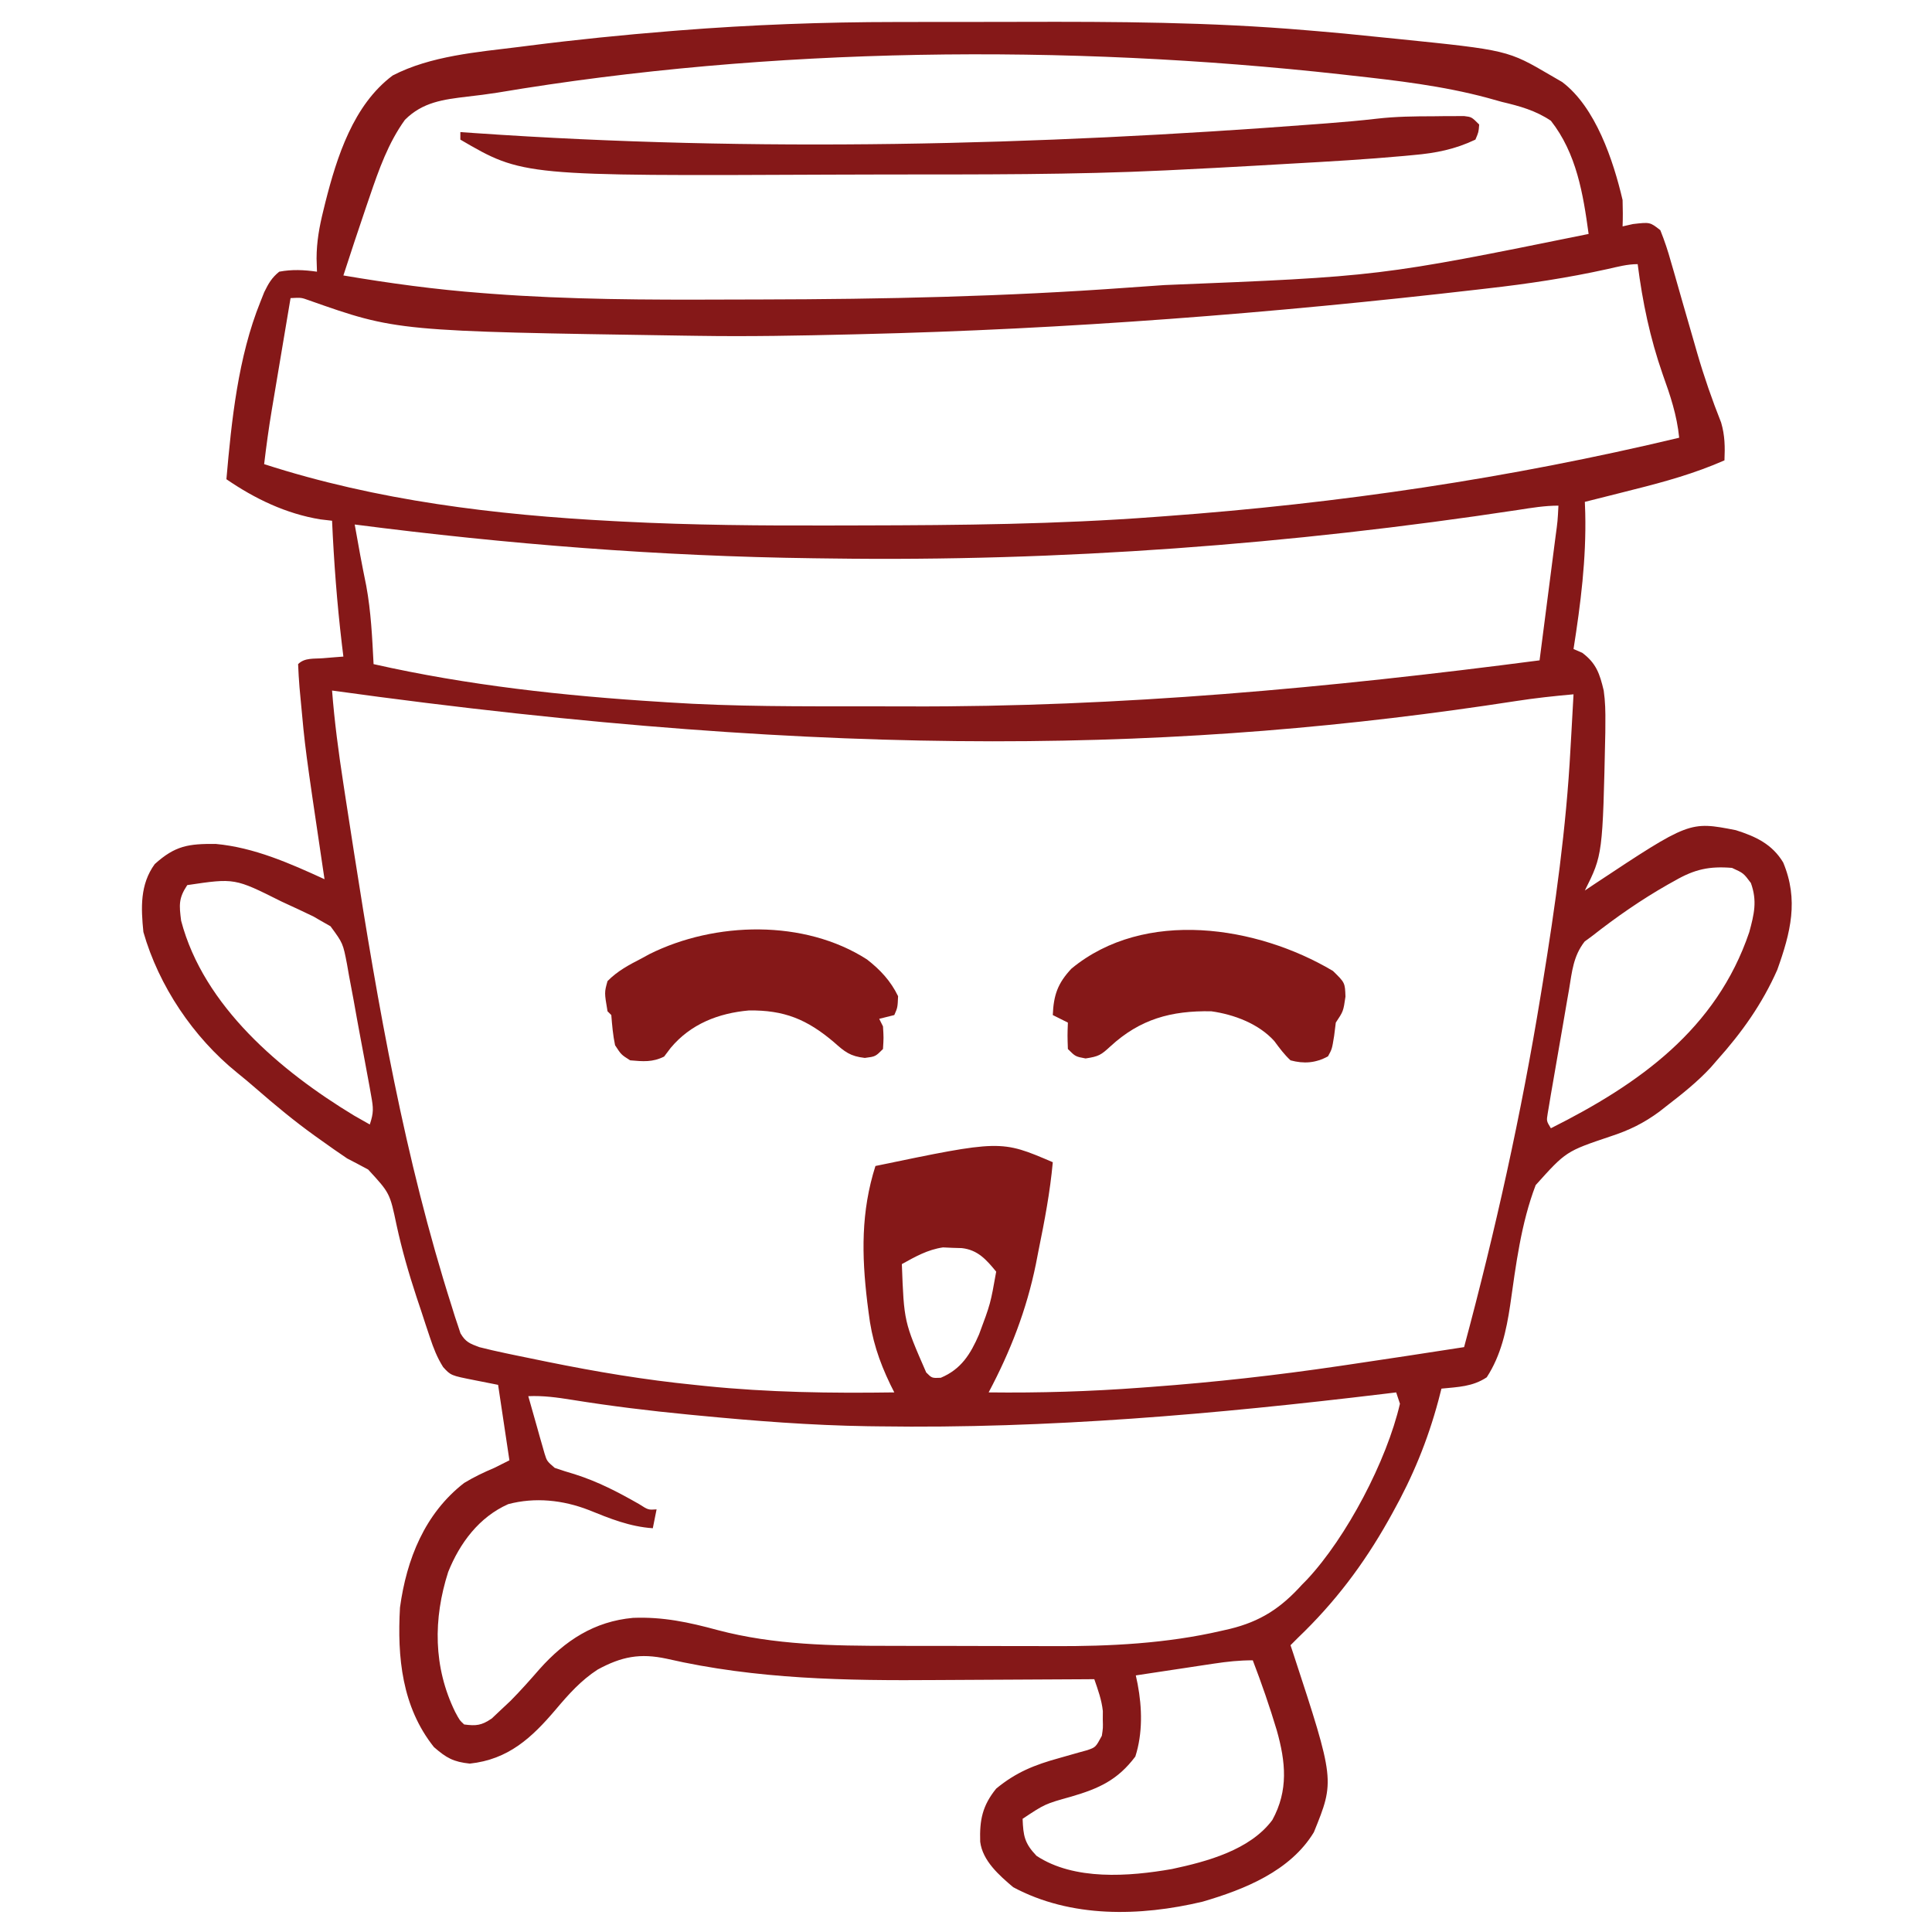
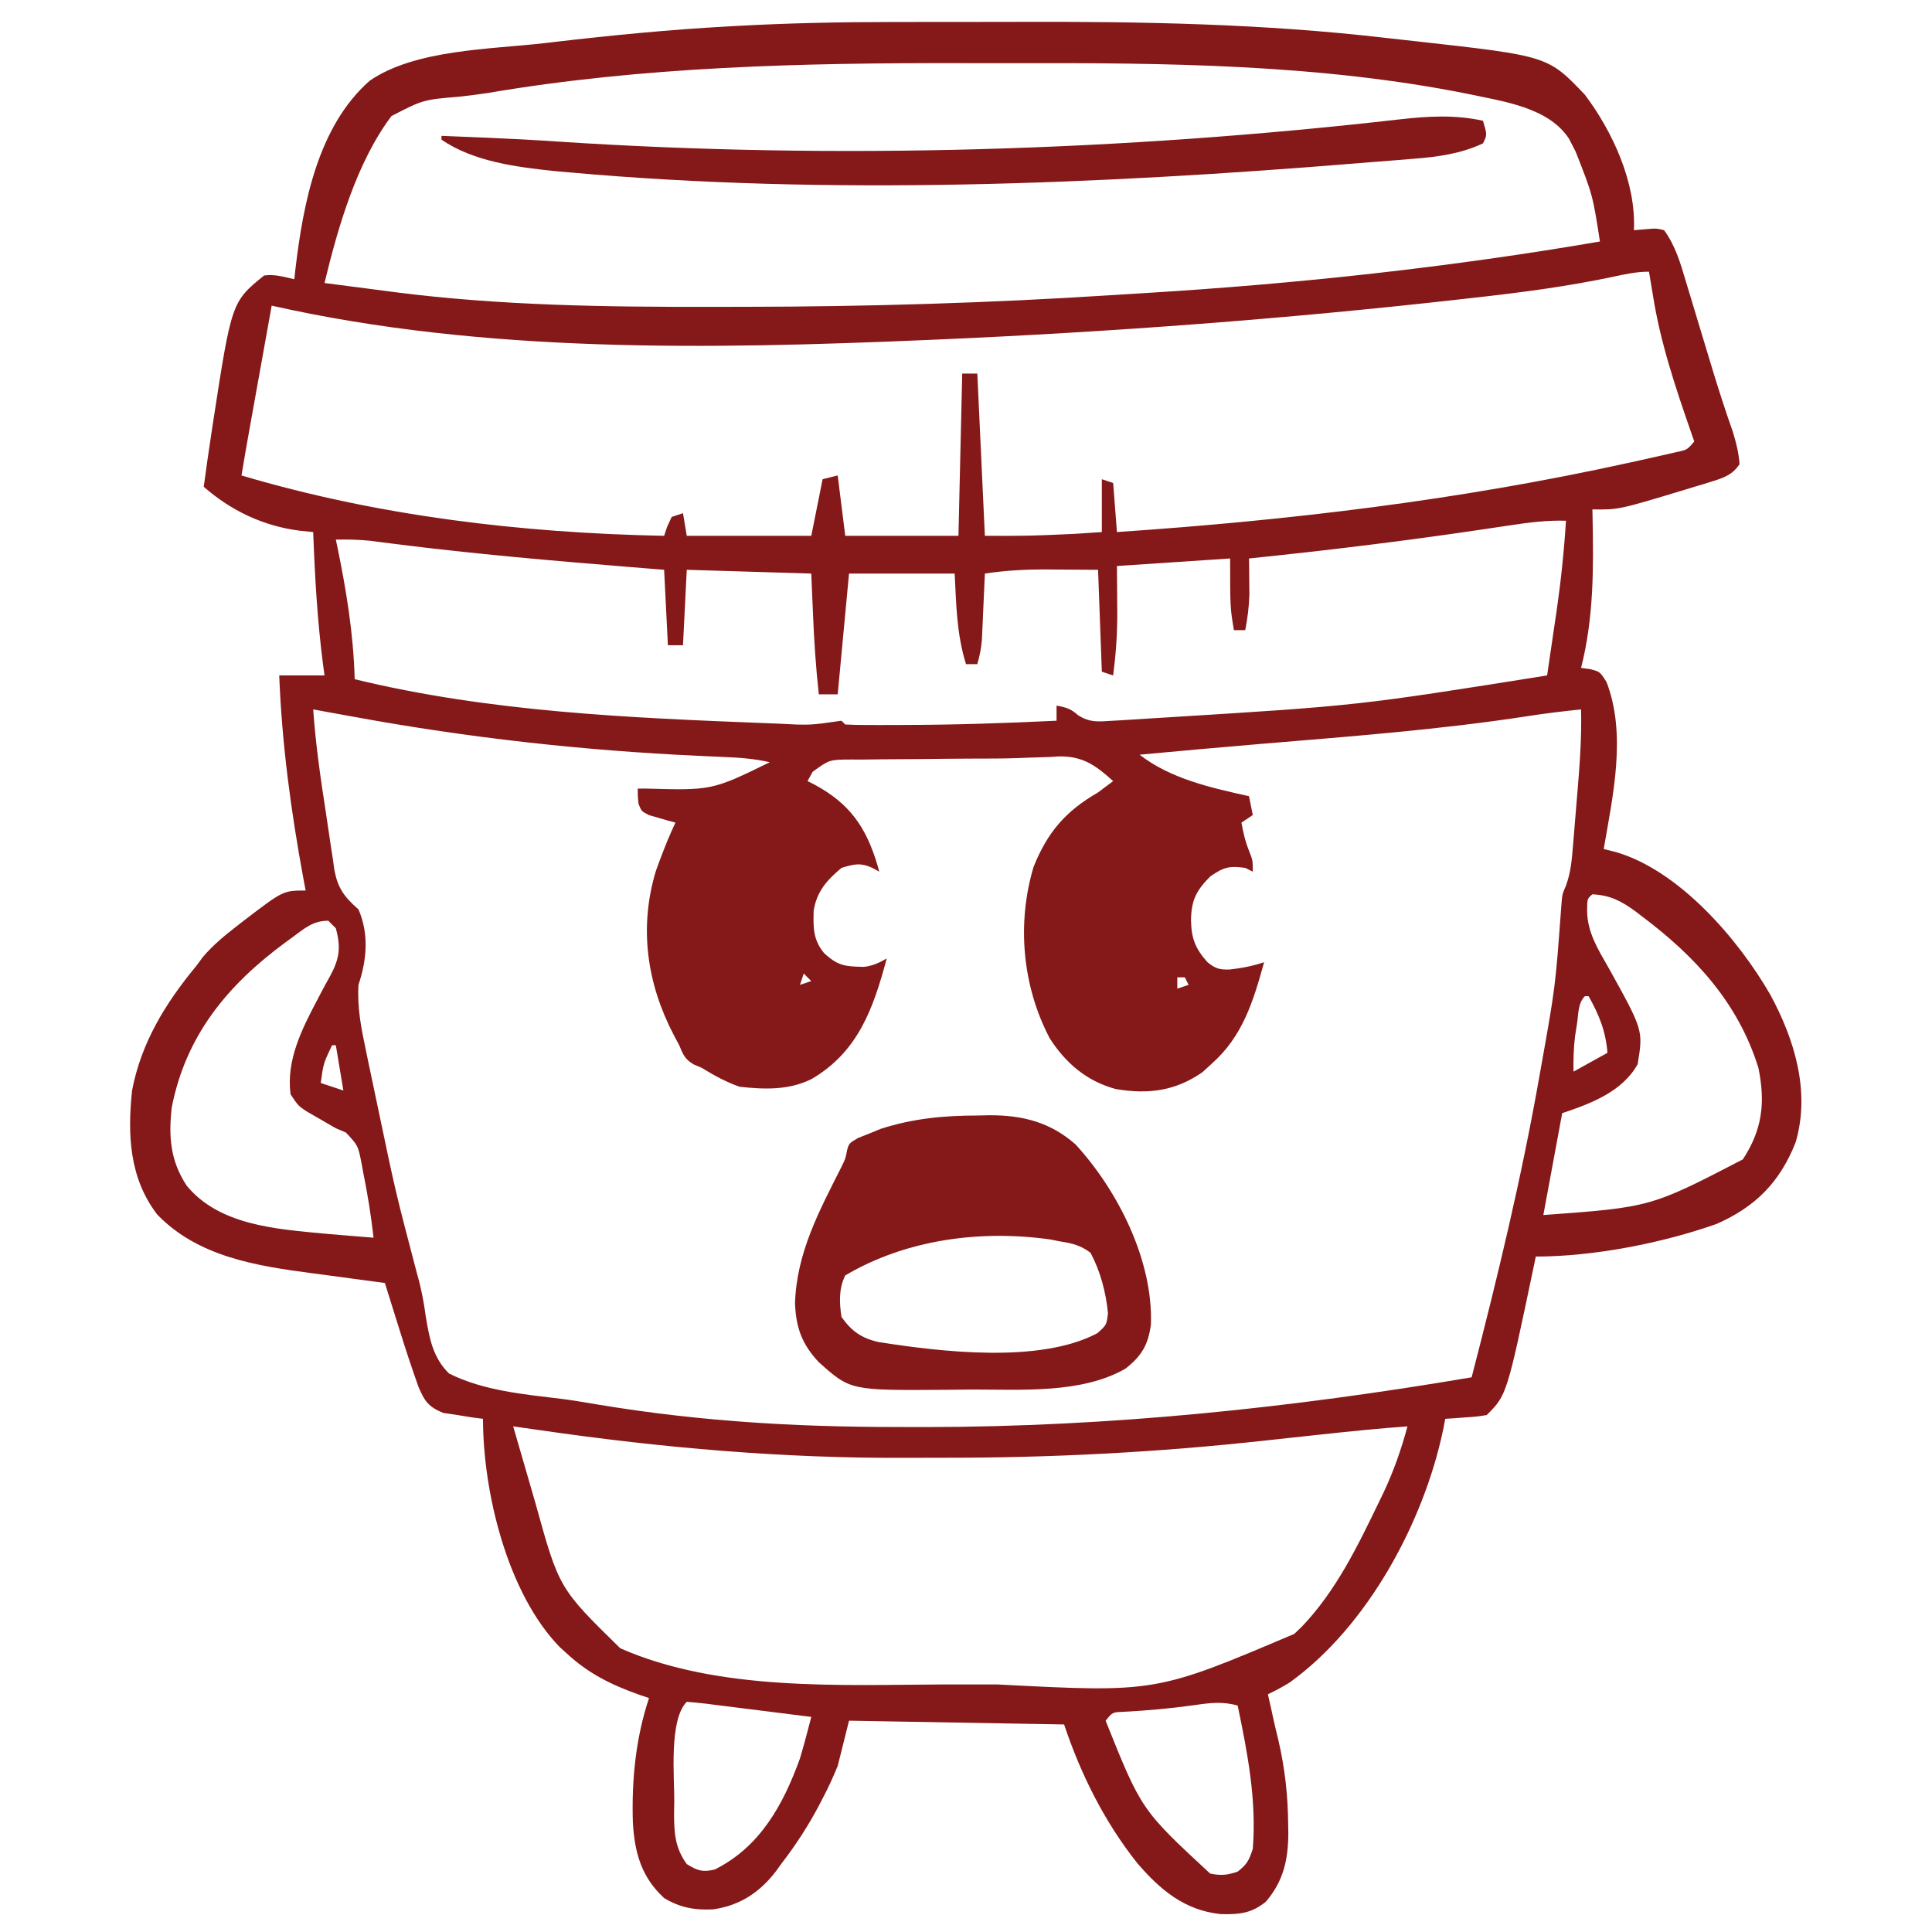
<svg xmlns="http://www.w3.org/2000/svg" version="1.1" width="512" height="512">
-   <path d="M0 0 C2.114 -0.003 4.229 -0.007 6.343 -0.01 C10.75 -0.016 15.157 -0.018 19.564 -0.017 C24.01 -0.017 28.457 -0.024 32.903 -0.038 C58.186 -0.114 83.311 0.015 108.516 2.168 C109.978 2.289 109.978 2.289 111.469 2.412 C116.378 2.822 121.278 3.283 126.176 3.808 C128.446 4.049 130.717 4.271 132.988 4.492 C162.062 7.463 162.062 7.463 173.516 14.168 C174.499 14.739 175.483 15.31 176.496 15.898 C185.356 22.557 190.057 36.659 192.516 47.168 C192.59 49.5 192.611 51.837 192.516 54.168 C193.423 53.962 194.331 53.755 195.266 53.543 C199.785 53.022 199.785 53.022 202.516 55.168 C203.658 58.014 204.545 60.68 205.355 63.621 C205.729 64.899 205.729 64.899 206.11 66.202 C206.906 68.937 207.68 71.677 208.453 74.418 C209.477 77.988 210.509 81.554 211.543 85.121 C211.916 86.423 211.916 86.423 212.297 87.75 C214.114 94.016 216.226 100.085 218.635 106.151 C219.643 109.605 219.668 112.589 219.516 116.168 C211.671 119.616 203.693 121.847 195.391 123.918 C193.527 124.392 193.527 124.392 191.625 124.875 C188.59 125.645 185.554 126.41 182.516 127.168 C182.55 128.14 182.585 129.112 182.621 130.113 C182.91 142.341 181.414 154.104 179.516 166.168 C180.279 166.498 181.042 166.828 181.828 167.168 C185.543 169.933 186.464 172.743 187.516 177.168 C187.931 180.039 187.99 182.832 187.953 185.73 C187.949 186.555 187.945 187.38 187.941 188.23 C187.243 220.713 187.243 220.713 182.516 230.168 C183.788 229.315 183.788 229.315 185.086 228.445 C210.247 211.779 210.247 211.779 222.516 214.168 C227.795 215.838 232.156 217.871 235.078 222.73 C239.232 232.663 237.058 241.265 233.516 251.168 C229.5 260.25 224.122 267.798 217.516 275.168 C216.723 276.084 216.723 276.084 215.914 277.02 C212.364 280.861 208.278 284.108 204.141 287.293 C203.522 287.779 202.902 288.265 202.265 288.765 C198.102 291.834 194.222 293.722 189.297 295.324 C177.53 299.288 177.53 299.288 169.486 308.233 C165.604 318.393 164.253 329.351 162.727 340.06 C161.718 346.794 160.293 353.373 156.516 359.168 C152.775 361.665 148.897 361.73 144.516 362.168 C144.248 363.21 143.979 364.251 143.703 365.324 C140.831 376.011 136.904 385.514 131.516 395.168 C131.149 395.826 130.782 396.484 130.404 397.162 C123.812 408.844 116.232 418.862 106.516 428.168 C105.856 428.828 105.196 429.488 104.516 430.168 C104.758 430.897 105 431.626 105.25 432.377 C116.275 466.027 116.275 466.027 110.703 479.73 C104.463 490.038 92.259 494.909 81.195 498.137 C64.604 502.075 46.307 502.485 31.016 494.293 C27.313 491.146 22.905 487.302 22.277 482.25 C22.089 476.479 22.86 472.687 26.516 468.168 C31.822 463.79 36.745 461.855 43.328 460.043 C45.025 459.571 46.719 459.09 48.41 458.598 C49.151 458.394 49.892 458.19 50.656 457.98 C52.879 457.209 52.879 457.209 54.516 454.168 C54.832 452.088 54.832 452.088 54.766 449.855 C54.771 449.117 54.776 448.378 54.781 447.617 C54.456 444.618 53.498 442.012 52.516 439.168 C51.174 439.178 51.174 439.178 49.805 439.188 C41.249 439.249 32.692 439.294 24.135 439.323 C19.739 439.339 15.344 439.36 10.948 439.394 C-13.33 439.58 -36.994 439.216 -60.789 433.75 C-67.837 432.228 -72.752 433.165 -79.102 436.621 C-83.533 439.498 -86.8 443.174 -90.188 447.184 C-96.592 454.743 -102.793 460.451 -112.984 461.543 C-117.351 461.075 -119.172 460.049 -122.484 457.168 C-130.979 446.508 -132.231 433.348 -131.484 420.168 C-129.739 407.374 -124.906 395.247 -114.484 387.168 C-111.895 385.596 -109.268 384.349 -106.484 383.168 C-105.164 382.508 -103.844 381.848 -102.484 381.168 C-103.474 374.568 -104.464 367.968 -105.484 361.168 C-107.567 360.755 -109.651 360.343 -111.797 359.918 C-118.009 358.688 -118.009 358.688 -120.05 356.454 C-121.67 353.873 -122.607 351.431 -123.57 348.539 C-123.941 347.43 -124.311 346.321 -124.693 345.179 C-125.078 344 -125.463 342.82 -125.859 341.605 C-126.263 340.399 -126.666 339.193 -127.082 337.95 C-129.166 331.621 -130.978 325.346 -132.389 318.836 C-134.173 310.34 -134.173 310.34 -139.922 304.105 C-141.766 303.107 -143.621 302.129 -145.484 301.168 C-147.786 299.614 -150.048 298.044 -152.297 296.418 C-152.887 295.998 -153.478 295.578 -154.086 295.145 C-159.493 291.261 -164.574 287.044 -169.594 282.676 C-171.267 281.224 -172.956 279.791 -174.688 278.41 C-186.266 269.044 -195.396 255.458 -199.484 241.168 C-200.128 234.744 -200.407 228.579 -196.484 223.168 C-191.042 218.256 -187.546 217.768 -180.336 217.816 C-170.168 218.745 -160.678 222.95 -151.484 227.168 C-151.696 225.75 -151.696 225.75 -151.912 224.304 C-156.623 192.603 -156.623 192.603 -157.859 179.043 C-157.986 177.687 -157.986 177.687 -158.115 176.304 C-158.286 174.262 -158.393 172.215 -158.484 170.168 C-156.745 168.428 -154.291 168.796 -151.922 168.605 C-150.91 168.522 -149.898 168.438 -148.855 168.352 C-148.073 168.291 -147.291 168.23 -146.484 168.168 C-146.617 167.077 -146.75 165.987 -146.887 164.863 C-148.175 153.973 -148.992 143.122 -149.484 132.168 C-151.018 131.99 -151.018 131.99 -152.582 131.809 C-161.687 130.314 -169.926 126.355 -177.484 121.168 C-176.119 105.554 -174.393 88.795 -168.484 74.168 C-168.151 73.326 -167.817 72.484 -167.473 71.617 C-166.33 69.295 -165.498 67.797 -163.484 66.168 C-160.052 65.519 -156.931 65.686 -153.484 66.168 C-153.537 64.441 -153.537 64.441 -153.59 62.68 C-153.585 58.26 -152.857 54.258 -151.797 49.98 C-151.617 49.244 -151.437 48.508 -151.251 47.75 C-148.202 35.727 -143.837 21.959 -133.425 14.174 C-123.363 8.958 -111.015 7.98 -99.922 6.605 C-99.11 6.502 -98.298 6.398 -97.462 6.291 C-84.954 4.693 -72.428 3.427 -59.859 2.418 C-58.759 2.329 -58.759 2.329 -57.637 2.239 C-38.426 0.722 -19.269 0.007 0 0 Z M-105.661 18.721 C-108.316 19.141 -110.965 19.474 -113.637 19.773 C-119.981 20.538 -125.446 21.201 -130.172 25.918 C-134.588 32.041 -137.069 39.082 -139.484 46.168 C-139.793 47.07 -140.102 47.971 -140.42 48.9 C-142.49 54.974 -144.504 61.065 -146.484 67.168 C-134.243 69.24 -122.072 70.9 -109.691 71.832 C-108.874 71.895 -108.056 71.958 -107.214 72.022 C-86.568 73.571 -65.927 73.639 -45.234 73.554 C-42.117 73.543 -39 73.536 -35.884 73.531 C-3.405 73.466 28.929 72.765 61.332 70.399 C64.579 70.163 67.827 69.938 71.076 69.714 C128.03 67.424 128.03 67.424 183.516 56.168 C182.062 45.51 180.314 34.844 173.516 26.168 C169.407 23.419 165.295 22.302 160.516 21.168 C158.628 20.642 158.628 20.642 156.703 20.105 C144.848 16.917 132.693 15.508 120.516 14.168 C119.68 14.073 118.845 13.978 117.985 13.879 C45.161 5.801 -33.34 6.548 -105.661 18.721 Z M188.542 65.466 C177.976 67.81 167.451 69.392 156.703 70.605 C155.828 70.707 154.952 70.808 154.05 70.913 C99.769 77.187 45.213 81.436 -9.422 82.73 C-10.289 82.751 -11.156 82.772 -12.049 82.794 C-25.53 83.114 -38.999 83.384 -52.484 83.168 C-54.374 83.141 -54.374 83.141 -56.303 83.114 C-132.356 81.953 -132.356 81.953 -155.707 73.719 C-157.652 73.02 -157.652 73.02 -160.484 73.168 C-161.323 78.148 -162.159 83.129 -162.993 88.109 C-163.277 89.801 -163.561 91.492 -163.845 93.184 C-164.257 95.626 -164.666 98.069 -165.074 100.512 C-165.2 101.258 -165.326 102.004 -165.456 102.773 C-166.254 107.56 -166.91 112.348 -167.484 117.168 C-137.575 126.847 -106.225 130.637 -74.934 132.262 C-74.128 132.304 -73.322 132.347 -72.492 132.39 C-53.941 133.348 -35.407 133.486 -16.836 133.426 C-14.18 133.418 -11.525 133.413 -8.869 133.409 C16.969 133.36 42.739 133.107 68.516 131.168 C69.415 131.102 70.315 131.037 71.241 130.969 C117.379 127.609 162.491 120.935 207.516 110.168 C206.917 104.185 205.168 98.995 203.141 93.355 C199.785 83.725 197.81 74.265 196.516 64.168 C193.765 64.168 191.215 64.87 188.542 65.466 Z M164.828 129.305 C104.508 138.456 43.542 143.033 -17.484 142.168 C-18.956 142.15 -20.428 142.132 -21.899 142.114 C-62.728 141.579 -102.995 138.391 -143.484 133.168 C-143.174 134.892 -142.862 136.616 -142.551 138.34 C-142.377 139.3 -142.204 140.26 -142.026 141.249 C-141.52 143.979 -140.977 146.698 -140.422 149.418 C-139.156 156.285 -138.842 163.204 -138.484 170.168 C-113.594 175.792 -87.935 178.595 -62.484 180.168 C-61.541 180.232 -61.541 180.232 -60.578 180.296 C-42.884 181.458 -25.159 181.355 -7.436 181.353 C-3.917 181.353 -0.398 181.36 3.12 181.374 C59.446 181.59 114.693 176.445 170.516 169.168 C171.229 163.651 171.941 158.133 172.652 152.615 C172.894 150.737 173.136 148.859 173.379 146.981 C173.728 144.286 174.075 141.59 174.422 138.895 C174.531 138.052 174.641 137.209 174.753 136.341 C175.309 132.268 175.309 132.268 175.516 128.168 C171.881 128.168 168.408 128.747 164.828 129.305 Z M-149.484 177.168 C-148.848 185.394 -147.772 193.508 -146.516 201.66 C-146.32 202.944 -146.124 204.227 -145.922 205.549 C-145.283 209.715 -144.635 213.879 -143.984 218.043 C-143.874 218.754 -143.763 219.465 -143.648 220.197 C-137.318 260.752 -130.232 301.299 -117.734 340.48 C-117.465 341.347 -117.195 342.214 -116.917 343.107 C-116.525 344.276 -116.525 344.276 -116.125 345.469 C-115.793 346.477 -115.793 346.477 -115.454 347.505 C-114.112 349.806 -112.98 350.239 -110.484 351.168 C-108.158 351.764 -105.815 352.296 -103.465 352.789 C-102.778 352.934 -102.092 353.078 -101.384 353.227 C-99.148 353.694 -96.911 354.151 -94.672 354.605 C-93.906 354.762 -93.139 354.919 -92.35 355.08 C-79.451 357.703 -66.59 359.861 -53.484 361.168 C-52.513 361.269 -51.542 361.371 -50.542 361.476 C-33.844 363.179 -17.259 363.413 -0.484 363.168 C-0.824 362.492 -1.164 361.816 -1.514 361.12 C-4.591 354.735 -6.462 349.004 -7.297 341.98 C-7.471 340.624 -7.471 340.624 -7.649 339.24 C-9.14 326.788 -9.337 315.278 -5.484 303.168 C27.731 296.26 27.731 296.26 41.516 302.168 C40.8 310.036 39.346 317.681 37.766 325.418 C37.526 326.652 37.286 327.885 37.039 329.156 C34.564 341.291 30.309 352.246 24.516 363.168 C38.016 363.33 51.366 362.929 64.828 361.918 C65.734 361.852 66.639 361.785 67.572 361.717 C84.319 360.481 100.9 358.625 117.516 356.168 C118.246 356.06 118.975 355.953 119.727 355.842 C129.997 354.327 140.259 352.767 150.516 351.168 C158.812 320.321 165.677 289.388 170.828 257.855 C170.993 256.849 171.158 255.842 171.328 254.805 C174.688 234.181 177.599 213.546 178.703 192.668 C178.785 191.236 178.868 189.803 178.951 188.371 C179.148 184.97 179.335 181.569 179.516 178.168 C174.385 178.621 169.289 179.171 164.199 179.965 C77.535 193.35 -14.244 195.925 -149.484 177.168 Z M206.391 227.543 C205.755 227.896 205.12 228.249 204.466 228.612 C197.464 232.599 190.85 237.195 184.516 242.168 C183.84 242.666 183.165 243.163 182.469 243.676 C179.471 247.501 179.116 251.61 178.34 256.332 C178.166 257.32 177.991 258.309 177.812 259.327 C177.447 261.412 177.091 263.498 176.741 265.586 C176.203 268.791 175.642 271.991 175.076 275.191 C174.725 277.217 174.375 279.243 174.027 281.27 C173.86 282.231 173.692 283.192 173.519 284.183 C173.372 285.071 173.225 285.959 173.073 286.874 C172.941 287.656 172.808 288.439 172.672 289.246 C172.342 291.252 172.342 291.252 173.516 293.168 C196.924 281.436 217.37 266.913 226.078 241.23 C227.394 236.401 228.235 232.92 226.516 228.168 C224.565 225.557 224.565 225.557 221.516 224.168 C215.534 223.674 211.623 224.522 206.391 227.543 Z M-187.859 228.73 C-190.181 232.213 -190.013 234.004 -189.484 238.168 C-183.526 260.837 -163.039 278.059 -143.672 289.793 C-142.281 290.593 -140.887 291.389 -139.484 292.168 C-138.419 288.972 -138.536 287.806 -139.118 284.576 C-139.282 283.649 -139.446 282.721 -139.615 281.765 C-139.895 280.265 -139.895 280.265 -140.18 278.734 C-140.369 277.705 -140.558 276.675 -140.753 275.615 C-141.158 273.436 -141.567 271.258 -141.979 269.081 C-142.606 265.751 -143.202 262.416 -143.797 259.08 C-144.193 256.964 -144.592 254.849 -144.992 252.734 C-145.166 251.736 -145.341 250.738 -145.52 249.71 C-146.596 244.135 -146.596 244.135 -149.899 239.635 C-150.752 239.151 -151.605 238.667 -152.484 238.168 C-153.134 237.791 -153.784 237.415 -154.454 237.027 C-155.076 236.732 -155.699 236.437 -156.34 236.133 C-157.04 235.8 -157.74 235.466 -158.462 235.123 C-159.191 234.787 -159.92 234.451 -160.672 234.105 C-161.804 233.58 -161.804 233.58 -162.958 233.045 C-175.293 226.862 -175.293 226.862 -187.859 228.73 Z M1.516 329.168 C2.086 344.411 2.086 344.411 7.969 357.883 C9.478 359.397 9.478 359.397 11.828 359.293 C17.214 357.038 19.696 353.062 21.973 347.801 C25.008 339.671 25.008 339.671 26.516 331.168 C23.883 327.966 21.65 325.41 17.414 324.93 C16.581 324.905 15.749 324.881 14.891 324.855 C13.665 324.799 13.665 324.799 12.414 324.742 C8.33 325.342 5.099 327.185 1.516 329.168 Z M132.516 363.168 C131.392 363.304 130.269 363.439 129.111 363.579 C84.683 368.918 40.311 372.831 -4.484 372.168 C-5.491 372.155 -6.498 372.143 -7.535 372.13 C-22.568 371.896 -37.465 370.739 -52.422 369.293 C-53.272 369.212 -54.121 369.131 -54.997 369.047 C-65.369 368.046 -75.665 366.789 -85.955 365.127 C-89.84 364.509 -93.533 363.993 -97.484 364.168 C-96.701 366.962 -95.908 369.753 -95.109 372.543 C-94.888 373.337 -94.666 374.131 -94.438 374.949 C-94.218 375.71 -93.999 376.47 -93.773 377.254 C-93.574 377.956 -93.375 378.657 -93.17 379.38 C-92.541 381.382 -92.541 381.382 -90.484 383.168 C-88.73 383.78 -86.955 384.333 -85.172 384.855 C-78.992 386.821 -73.704 389.58 -68.102 392.777 C-65.684 394.324 -65.684 394.324 -63.484 394.168 C-63.814 395.818 -64.144 397.468 -64.484 399.168 C-70.624 398.74 -75.815 396.621 -81.496 394.324 C-88.29 391.696 -95.665 390.892 -102.801 392.781 C-110.508 396.205 -115.625 403.074 -118.707 410.746 C-122.7 423.185 -122.682 435.952 -116.859 447.855 C-115.681 450.053 -115.681 450.053 -114.484 451.168 C-111.273 451.594 -109.869 451.43 -107.16 449.586 C-106.38 448.85 -105.6 448.114 -104.797 447.355 C-103.927 446.538 -103.057 445.721 -102.16 444.879 C-99.484 442.167 -96.984 439.355 -94.484 436.48 C-87.742 428.923 -79.981 423.848 -69.727 422.918 C-61.781 422.606 -54.918 424.089 -47.336 426.148 C-32.247 430.143 -16.765 430.329 -1.258 430.336 C0.382 430.339 2.022 430.343 3.662 430.346 C7.082 430.352 10.503 430.354 13.923 430.353 C18.249 430.353 22.575 430.367 26.901 430.384 C30.285 430.395 33.669 430.397 37.053 430.397 C38.645 430.398 40.237 430.402 41.829 430.41 C56.651 430.476 71.716 429.715 86.203 426.355 C87.317 426.101 87.317 426.101 88.454 425.842 C96.552 423.86 101.911 420.363 107.516 414.168 C107.963 413.713 108.41 413.258 108.871 412.789 C119.418 401.507 130.006 381.284 133.516 366.168 C133.186 365.178 132.856 364.188 132.516 363.168 Z M84.219 435.043 C83.013 435.223 81.808 435.404 80.566 435.59 C78.685 435.876 78.685 435.876 76.766 436.168 C75.496 436.359 74.226 436.55 72.918 436.746 C69.783 437.217 66.649 437.692 63.516 438.168 C63.676 438.929 63.837 439.689 64.003 440.473 C65.201 446.77 65.356 453.554 63.391 459.668 C58.7 465.922 53.681 468.164 46.391 470.293 C39.451 472.228 39.451 472.228 33.516 476.168 C33.693 480.696 34.02 482.649 37.203 485.98 C47.173 492.564 61.676 491.48 73.094 489.48 C82.394 487.496 93.79 484.443 99.703 476.48 C103.995 468.637 103.244 461.095 100.872 452.711 C98.99 446.431 96.859 440.291 94.516 434.168 C90.931 434.168 87.753 434.509 84.219 435.043 Z " fill="#851818" transform="translate(237.4844,5.832031)" />
-   <path d="M0 0 C1.416 -0.018 1.416 -0.018 2.861 -0.037 C3.762 -0.039 4.662 -0.041 5.59 -0.043 C6.402 -0.047 7.214 -0.051 8.051 -0.055 C10.062 0.188 10.062 0.188 12.062 2.188 C11.909 4.207 11.909 4.207 11.062 6.188 C5.649 8.762 0.576 9.764 -5.352 10.277 C-6.162 10.355 -6.972 10.432 -7.807 10.512 C-17.852 11.43 -27.924 12.006 -37.995 12.565 C-41.274 12.748 -44.553 12.939 -47.832 13.131 C-54.532 13.517 -61.234 13.862 -67.938 14.188 C-68.962 14.239 -69.986 14.29 -71.042 14.343 C-95.606 15.523 -120.206 15.409 -144.792 15.428 C-149.759 15.432 -154.725 15.446 -159.692 15.469 C-241.401 15.834 -241.401 15.834 -257.938 6.188 C-257.938 5.527 -257.938 4.867 -257.938 4.188 C-256.013 4.324 -256.013 4.324 -254.051 4.463 C-179.709 9.597 -105.412 7.756 -31.16 2.09 C-30.156 2.014 -29.152 1.938 -28.118 1.86 C-23.76 1.521 -19.416 1.145 -15.074 0.642 C-10.041 0.062 -5.062 0.004 0 0 Z " fill="#851818" transform="translate(379.9375,30.8125)" />
-   <path d="M0 0 C3.184 3.112 3.184 3.112 3.312 6.812 C2.75 10.688 2.75 10.688 0.75 13.688 C0.606 14.842 0.461 15.998 0.312 17.188 C-0.25 20.688 -0.25 20.688 -1.312 22.625 C-4.585 24.42 -7.714 24.645 -11.25 23.688 C-12.938 22.122 -14.182 20.423 -15.551 18.574 C-19.686 13.982 -26.222 11.528 -32.25 10.688 C-42.868 10.493 -51.132 12.75 -59 20 C-61.474 22.275 -62.061 22.659 -65.562 23.188 C-68.25 22.688 -68.25 22.688 -70.25 20.688 C-70.375 17.062 -70.375 17.062 -70.25 13.688 C-71.57 13.027 -72.89 12.367 -74.25 11.688 C-74.034 6.401 -72.953 3.276 -69.312 -0.609 C-49.941 -16.606 -20.109 -11.969 0 0 Z " fill="#851818" transform="translate(353.25,257.3125)" />
-   <path d="M0 0 C3.509 2.726 6.301 5.719 8.242 9.742 C8.117 12.742 8.117 12.742 7.242 14.742 C5.922 15.072 4.602 15.402 3.242 15.742 C3.737 16.732 3.737 16.732 4.242 17.742 C4.43 20.742 4.43 20.742 4.242 23.742 C2.242 25.742 2.242 25.742 -0.57 26.105 C-4.466 25.661 -5.855 24.512 -8.758 21.93 C-15.913 15.858 -21.956 13.399 -31.289 13.523 C-39.385 14.241 -46.722 17.116 -52.008 23.43 C-52.585 24.193 -53.163 24.956 -53.758 25.742 C-56.85 27.288 -59.352 27.036 -62.758 26.742 C-65.133 25.242 -65.133 25.242 -66.758 22.742 C-67.325 20.062 -67.533 17.484 -67.758 14.742 C-68.088 14.412 -68.418 14.082 -68.758 13.742 C-69.603 8.754 -69.603 8.754 -68.758 5.742 C-66.128 3.063 -63.078 1.448 -59.758 -0.258 C-58.714 -0.828 -58.714 -0.828 -57.648 -1.41 C-40.224 -10.09 -16.569 -10.64 0 0 Z " fill="#851818" transform="translate(229.7578,254.2578)" />
+   <path d="M0 0 C2.133 -0.003 4.266 -0.007 6.399 -0.01 C10.843 -0.016 15.287 -0.018 19.73 -0.017 C24.212 -0.017 28.693 -0.024 33.174 -0.038 C65.842 -0.136 98.157 0.44 130.644 4.235 C133.361 4.55 136.079 4.844 138.799 5.137 C173.467 9.009 173.467 9.009 183.25 19.285 C190.65 29.098 196.859 42.679 196.234 55.168 C198.122 55.013 198.122 55.013 200.047 54.855 C202.191 54.68 202.191 54.68 204.234 55.168 C207.271 59.33 208.565 63.894 210.012 68.766 C210.264 69.596 210.517 70.426 210.777 71.281 C211.582 73.929 212.377 76.58 213.172 79.23 C214.22 82.701 215.272 86.171 216.324 89.641 C216.576 90.476 216.828 91.311 217.088 92.171 C218.766 97.709 220.549 103.2 222.475 108.658 C223.347 111.54 224.017 114.158 224.234 117.168 C222.42 119.893 220.268 120.726 217.207 121.668 C216.027 122.037 216.027 122.037 214.823 122.414 C213.989 122.663 213.156 122.911 212.297 123.168 C211.445 123.429 210.594 123.689 209.716 123.958 C192.227 129.251 192.227 129.251 185.234 129.168 C185.25 129.872 185.266 130.576 185.282 131.301 C185.546 144.943 185.606 157.881 182.234 171.168 C183.418 171.33 183.418 171.33 184.625 171.496 C187.234 172.168 187.234 172.168 188.984 174.918 C194.324 188.801 190.674 204.996 188.234 219.168 C189.272 219.427 190.31 219.686 191.379 219.953 C208.166 224.781 223.859 242.982 232.371 257.75 C238.823 269.648 243.026 283.427 239.109 296.855 C234.972 307.398 228.49 313.982 218.121 318.535 C203.679 323.617 185.592 327.168 170.234 327.168 C170.079 327.918 169.923 328.668 169.763 329.44 C162.559 363.844 162.559 363.844 157.234 369.168 C154.633 369.582 154.633 369.582 151.609 369.793 C150.606 369.868 149.604 369.942 148.57 370.02 C147.799 370.069 147.029 370.118 146.234 370.168 C145.975 371.535 145.975 371.535 145.711 372.93 C140.572 397.507 125.702 425.124 105.059 440.012 C103.172 441.208 101.249 442.207 99.234 443.168 C99.502 444.344 99.771 445.519 100.047 446.73 C100.226 447.561 100.405 448.391 100.59 449.246 C101.044 451.304 101.529 453.356 102.035 455.402 C103.757 462.879 104.546 469.946 104.609 477.605 C104.623 478.433 104.637 479.261 104.651 480.115 C104.599 487.061 103.355 492.677 98.734 498.105 C94.883 501.283 91.561 501.535 86.754 501.426 C77.181 500.446 70.68 494.991 64.6 487.884 C55.945 477.01 49.611 464.296 45.234 451.168 C26.424 450.838 7.614 450.508 -11.766 450.168 C-12.756 454.128 -13.746 458.088 -14.766 462.168 C-15.944 465 -17.095 467.604 -18.516 470.293 C-19.037 471.307 -19.037 471.307 -19.57 472.341 C-22.52 477.955 -25.887 483.147 -29.766 488.168 C-30.183 488.749 -30.601 489.331 -31.031 489.93 C-35.345 495.638 -40.68 499.156 -47.766 500.168 C-52.639 500.415 -56.572 499.714 -60.766 497.168 C-66.776 491.691 -68.613 485.072 -69.051 477.082 C-69.387 465.927 -68.312 454.807 -64.766 444.168 C-65.6 443.888 -66.434 443.609 -67.293 443.32 C-74.875 440.619 -80.867 437.669 -86.766 432.168 C-87.294 431.692 -87.823 431.217 -88.367 430.727 C-102.348 416.409 -108.766 389.507 -108.766 370.168 C-109.73 370.044 -110.694 369.92 -111.688 369.793 C-113.582 369.484 -113.582 369.484 -115.516 369.168 C-116.769 368.982 -118.022 368.797 -119.312 368.605 C-123.22 366.979 -124.241 365.547 -125.862 361.695 C-127.7 356.554 -129.402 351.384 -131.016 346.168 C-131.379 345.012 -131.743 343.855 -132.117 342.664 C-133.006 339.834 -133.889 337.002 -134.766 334.168 C-135.763 334.037 -136.76 333.907 -137.788 333.772 C-141.547 333.277 -145.304 332.767 -149.06 332.251 C-150.675 332.032 -152.291 331.817 -153.907 331.606 C-168.652 329.677 -184.347 327.26 -195.141 315.98 C-202.51 306.309 -202.997 294.842 -201.766 283.168 C-199.351 270.457 -192.899 260.009 -184.766 250.168 C-183.88 248.975 -183.88 248.975 -182.977 247.758 C-180.275 244.594 -177.296 242.145 -174.016 239.605 C-173.395 239.122 -172.773 238.638 -172.134 238.139 C-161.716 230.168 -161.716 230.168 -155.766 230.168 C-155.947 229.208 -156.129 228.247 -156.316 227.258 C-159.632 209.349 -162.057 191.377 -162.766 173.168 C-158.806 173.168 -154.846 173.168 -150.766 173.168 C-150.965 171.693 -150.965 171.693 -151.168 170.188 C-152.673 158.53 -153.329 146.91 -153.766 135.168 C-154.952 135.048 -156.137 134.928 -157.359 134.805 C-166.933 133.597 -175.549 129.512 -182.766 123.168 C-182.15 118.494 -181.472 113.829 -180.766 109.168 C-180.631 108.279 -180.497 107.389 -180.359 106.473 C-175.386 74.175 -175.386 74.175 -166.766 67.168 C-163.813 66.812 -161.723 67.516 -158.766 68.168 C-158.668 67.259 -158.57 66.35 -158.469 65.414 C-156.417 48.165 -152.548 27.673 -138.805 15.574 C-126.724 7.243 -106.735 7.248 -92.516 5.605 C-91.595 5.497 -90.675 5.389 -89.726 5.278 C-74.43 3.488 -59.147 2.01 -43.766 1.168 C-43.064 1.128 -42.363 1.089 -41.64 1.048 C-27.753 0.276 -13.907 0.005 0 0 Z M-107.481 18.811 C-109.964 19.199 -112.448 19.494 -114.945 19.777 C-124.63 20.59 -124.63 20.59 -133.016 24.918 C-142.217 37.102 -147.24 54.494 -150.766 69.168 C-146.654 69.715 -142.54 70.247 -138.424 70.767 C-136.385 71.028 -134.347 71.299 -132.309 71.57 C-104.275 75.174 -76.089 75.543 -47.871 75.486 C-45.096 75.48 -42.321 75.478 -39.546 75.477 C-6.931 75.446 25.525 74.467 58.076 72.37 C61.072 72.178 64.068 71.994 67.064 71.812 C107.366 69.343 147.437 65.009 187.234 58.168 C185.325 45.862 185.325 45.862 180.797 34.355 C180.221 33.235 179.644 32.115 179.051 30.961 C173.593 22.568 161.56 21.057 152.309 19.062 C112.961 11.168 72.156 10.812 32.174 10.907 C27.336 10.919 22.498 10.912 17.659 10.9 C-23.963 10.817 -66.361 11.79 -107.481 18.811 Z M191.063 67.441 C178.654 70.096 166.213 71.705 153.609 73.105 C152.503 73.23 151.397 73.355 150.257 73.484 C104.028 78.691 57.709 82.159 11.234 84.168 C9.93 84.224 9.93 84.224 8.6 84.282 C-48.713 86.716 -108.517 87.841 -164.766 75.168 C-165.745 80.612 -166.723 86.057 -167.701 91.501 C-168.034 93.352 -168.367 95.202 -168.699 97.053 C-169.179 99.719 -169.658 102.385 -170.137 105.051 C-170.285 105.873 -170.433 106.695 -170.585 107.542 C-171.34 111.746 -172.075 115.952 -172.766 120.168 C-136.485 130.941 -98.551 135.414 -60.766 136.168 C-60.363 134.961 -60.363 134.961 -59.953 133.73 C-59.561 132.885 -59.169 132.039 -58.766 131.168 C-57.776 130.838 -56.786 130.508 -55.766 130.168 C-55.436 132.148 -55.106 134.128 -54.766 136.168 C-43.876 136.168 -32.986 136.168 -21.766 136.168 C-20.776 131.218 -19.786 126.268 -18.766 121.168 C-17.446 120.838 -16.126 120.508 -14.766 120.168 C-13.776 128.088 -13.776 128.088 -12.766 136.168 C-2.866 136.168 7.034 136.168 17.234 136.168 C17.564 121.978 17.894 107.788 18.234 93.168 C19.554 93.168 20.874 93.168 22.234 93.168 C23.224 114.453 23.224 114.453 24.234 136.168 C35.949 136.187 35.949 136.187 47.609 135.668 C48.731 135.596 48.731 135.596 49.875 135.523 C51.662 135.409 53.448 135.289 55.234 135.168 C55.234 130.548 55.234 125.928 55.234 121.168 C56.224 121.498 57.214 121.828 58.234 122.168 C58.564 126.458 58.894 130.748 59.234 135.168 C104.978 132.073 149.846 126.723 194.672 116.855 C195.455 116.685 196.238 116.514 197.044 116.338 C199.234 115.857 201.42 115.365 203.605 114.867 C204.842 114.587 206.079 114.307 207.353 114.018 C210.332 113.389 210.332 113.389 212.234 111.168 C211.894 110.195 211.894 110.195 211.548 109.203 C207.295 96.96 203.241 85.006 201.234 72.168 C201.047 71.046 200.861 69.925 200.668 68.77 C200.525 67.911 200.382 67.052 200.234 66.168 C197.038 66.168 194.178 66.772 191.063 67.441 Z M163.727 133.34 C162.016 133.593 160.306 133.846 158.595 134.099 C157.7 134.233 156.805 134.367 155.883 134.505 C135.381 137.561 114.851 140.043 94.234 142.168 C94.246 143.037 94.258 143.906 94.27 144.801 C94.279 145.953 94.288 147.106 94.297 148.293 C94.308 149.43 94.32 150.567 94.332 151.738 C94.24 154.981 93.848 157.987 93.234 161.168 C92.244 161.168 91.254 161.168 90.234 161.168 C89.234 155.168 89.234 155.168 89.234 142.168 C79.334 142.828 69.434 143.488 59.234 144.168 C59.274 150.345 59.274 150.345 59.324 156.521 C59.342 162.152 58.956 167.583 58.234 173.168 C57.244 172.838 56.254 172.508 55.234 172.168 C54.904 163.258 54.574 154.348 54.234 145.168 C49.037 145.137 49.037 145.137 43.734 145.105 C42.659 145.096 41.583 145.087 40.475 145.078 C34.961 145.062 29.687 145.344 24.234 146.168 C24.197 147.045 24.197 147.045 24.158 147.94 C24.042 150.6 23.92 153.259 23.797 155.918 C23.758 156.838 23.718 157.759 23.678 158.707 C23.636 159.596 23.594 160.486 23.551 161.402 C23.496 162.628 23.496 162.628 23.44 163.878 C23.243 166.071 22.831 168.052 22.234 170.168 C21.244 170.168 20.254 170.168 19.234 170.168 C16.76 162.251 16.647 154.416 16.234 146.168 C6.994 146.168 -2.246 146.168 -11.766 146.168 C-12.756 156.728 -13.746 167.288 -14.766 178.168 C-16.416 178.168 -18.066 178.168 -19.766 178.168 C-20.571 170.965 -21.033 163.784 -21.328 156.543 C-21.545 151.407 -21.545 151.407 -21.766 146.168 C-32.656 145.838 -43.546 145.508 -54.766 145.168 C-55.096 151.768 -55.426 158.368 -55.766 165.168 C-57.086 165.168 -58.406 165.168 -59.766 165.168 C-60.096 158.568 -60.426 151.968 -60.766 145.168 C-65.263 144.804 -65.263 144.804 -69.852 144.434 C-90.454 142.747 -111.02 140.984 -131.531 138.388 C-132.806 138.228 -134.081 138.067 -135.395 137.902 C-136.488 137.76 -137.582 137.618 -138.709 137.472 C-141.75 137.169 -144.712 137.114 -147.766 137.168 C-147.65 137.72 -147.534 138.273 -147.414 138.842 C-144.968 150.648 -143.107 162.101 -142.766 174.168 C-106.948 182.865 -69.938 184.401 -33.254 185.836 C-32.383 185.87 -31.513 185.904 -30.616 185.94 C-22.12 186.385 -22.12 186.385 -13.766 185.168 C-13.436 185.498 -13.106 185.828 -12.766 186.168 C-10.852 186.269 -8.935 186.299 -7.02 186.301 C-5.801 186.303 -4.582 186.305 -3.327 186.307 C-2.007 186.302 -0.688 186.298 0.672 186.293 C1.338 186.292 2.004 186.291 2.69 186.29 C16.218 186.269 29.721 185.817 43.234 185.168 C43.234 183.848 43.234 182.528 43.234 181.168 C45.715 181.611 47.044 181.995 48.937 183.711 C52.178 185.767 54.434 185.388 58.242 185.164 C58.943 185.126 59.644 185.089 60.366 185.05 C62.698 184.919 65.028 184.763 67.359 184.605 C69.015 184.503 70.671 184.401 72.326 184.3 C123.085 181.16 123.085 181.16 173.234 173.168 C173.887 168.773 174.53 164.377 175.172 159.98 C175.354 158.754 175.537 157.527 175.725 156.264 C176.889 148.242 177.725 140.257 178.234 132.168 C173.302 132.022 168.588 132.595 163.727 133.34 Z M-153.766 182.168 C-153.122 191.357 -151.819 200.435 -150.401 209.531 C-150.143 211.215 -149.893 212.9 -149.651 214.587 C-149.298 217.052 -148.918 219.512 -148.531 221.973 C-148.429 222.722 -148.327 223.471 -148.221 224.242 C-147.364 229.427 -145.649 231.737 -141.766 235.168 C-138.943 241.712 -139.546 248.508 -141.766 255.168 C-142.127 261.154 -141.056 266.585 -139.824 272.402 C-139.621 273.385 -139.418 274.368 -139.209 275.381 C-138.549 278.562 -137.877 281.74 -137.203 284.918 C-136.975 286 -136.748 287.083 -136.513 288.198 C-131.959 309.97 -131.959 309.97 -126.312 331.477 C-125.174 335.387 -124.442 339.167 -123.906 343.203 C-122.957 348.918 -122.015 353.986 -117.766 358.168 C-108.559 362.757 -97.922 363.669 -87.833 364.9 C-84.685 365.308 -81.56 365.84 -78.43 366.371 C-64.628 368.669 -50.727 370.247 -36.766 371.168 C-36.127 371.21 -35.488 371.253 -34.83 371.296 C-21.37 372.163 -7.938 372.369 5.547 372.355 C6.609 372.355 7.67 372.355 8.764 372.355 C57.43 372.298 105.293 367.3 153.234 359.168 C160.108 332.645 166.49 306.16 171.234 279.168 C171.359 278.462 171.484 277.757 171.613 277.029 C175.417 255.784 175.417 255.784 176.996 234.285 C177.234 231.168 177.234 231.168 178.196 228.962 C179.499 225.455 179.799 222.038 180.086 218.34 C180.182 217.217 180.182 217.217 180.279 216.072 C180.412 214.492 180.541 212.912 180.667 211.332 C180.858 208.939 181.061 206.548 181.266 204.156 C181.88 196.819 182.421 189.537 182.234 182.168 C177.472 182.66 172.745 183.223 168.016 183.965 C144.582 187.568 120.966 189.333 97.351 191.311 C86.641 192.21 75.937 193.178 65.234 194.168 C73.456 200.567 84.215 202.948 94.234 205.168 C94.564 206.818 94.894 208.468 95.234 210.168 C94.244 210.828 93.254 211.488 92.234 212.168 C92.698 214.871 93.265 217.243 94.297 219.793 C95.234 222.168 95.234 222.168 95.234 225.168 C94.574 224.838 93.914 224.508 93.234 224.168 C89.016 223.593 87.546 223.952 83.984 226.418 C80.241 230.161 78.942 232.753 78.859 238.043 C78.958 242.813 79.975 245.546 83.234 249.168 C85.297 250.862 86.508 251.197 89.16 251.09 C92.318 250.743 95.22 250.173 98.234 249.168 C95.369 259.526 92.534 268.906 84.234 276.168 C83.471 276.869 82.708 277.57 81.922 278.293 C74.736 283.306 67.481 284.241 58.914 282.77 C51.279 280.721 45.613 275.909 41.406 269.293 C34.169 255.52 32.656 238.939 37.137 223.914 C40.835 214.661 45.692 209.094 54.234 204.168 C55.575 203.177 56.909 202.178 58.234 201.168 C53.576 196.957 50.104 194.474 43.718 194.631 C42.929 194.681 42.141 194.73 41.328 194.781 C39.555 194.838 37.781 194.893 36.008 194.948 C35.072 194.987 34.137 195.026 33.173 195.066 C29.086 195.208 25.003 195.204 20.913 195.206 C16.612 195.213 12.311 195.266 8.01 195.321 C5.798 195.344 3.585 195.358 1.373 195.364 C-1.872 195.373 -5.115 195.414 -8.359 195.461 C-9.348 195.457 -10.336 195.453 -11.355 195.449 C-16.977 195.482 -16.977 195.482 -21.416 198.712 C-21.861 199.523 -22.307 200.333 -22.766 201.168 C-22.113 201.497 -21.461 201.825 -20.789 202.164 C-11.477 207.232 -7.206 213.448 -4.211 223.516 C-4.064 224.061 -3.917 224.606 -3.766 225.168 C-4.365 224.837 -4.964 224.505 -5.582 224.164 C-8.735 222.726 -10.481 223.162 -13.766 224.168 C-17.649 227.433 -20.341 230.457 -21.137 235.535 C-21.255 239.999 -21.309 243.175 -18.391 246.73 C-14.7 250.157 -12.846 250.294 -7.836 250.398 C-5.452 250.133 -3.839 249.344 -1.766 248.168 C-5.304 261.31 -9.313 272.94 -21.766 280.168 C-27.843 283.12 -34.157 282.894 -40.766 282.168 C-44.393 280.896 -47.506 279.182 -50.766 277.168 C-51.475 276.866 -52.184 276.565 -52.914 276.254 C-55.29 274.86 -55.705 273.691 -56.766 271.168 C-57.24 270.277 -57.714 269.386 -58.203 268.469 C-65.34 254.82 -67.481 239.985 -62.953 224.98 C-62.259 223.03 -61.534 221.09 -60.766 219.168 C-60.458 218.392 -60.149 217.616 -59.832 216.816 C-59.18 215.251 -58.481 213.705 -57.766 212.168 C-58.404 211.998 -59.042 211.828 -59.699 211.652 C-60.526 211.41 -61.352 211.168 -62.203 210.918 C-63.027 210.686 -63.851 210.454 -64.699 210.215 C-66.766 209.168 -66.766 209.168 -67.551 207.184 C-67.766 205.168 -67.766 205.168 -67.766 203.168 C-66.852 203.154 -66.852 203.154 -65.921 203.14 C-48.088 203.648 -48.088 203.648 -32.766 196.168 C-36.863 195.217 -40.813 194.947 -45.012 194.773 C-46.484 194.707 -47.957 194.64 -49.429 194.573 C-50.594 194.521 -50.594 194.521 -51.782 194.467 C-82.402 193.052 -112.615 189.691 -142.766 184.168 C-144.876 183.785 -146.987 183.402 -149.098 183.02 C-150.654 182.736 -152.21 182.452 -153.766 182.168 Z M185.234 231.168 C183.859 232.337 183.859 232.337 183.836 235.566 C183.911 241.393 186.796 245.841 189.609 250.793 C198.707 267.187 198.707 267.187 197.234 276.168 C193.242 283.439 184.842 286.632 177.234 289.168 C175.584 298.078 173.934 306.988 172.234 316.168 C200.646 314.097 200.646 314.097 225.109 301.418 C230.272 293.523 231.114 286.406 229.234 277.168 C223.897 259.966 212.528 247.647 198.422 237.043 C197.8 236.569 197.178 236.096 196.537 235.607 C192.83 232.918 189.948 231.408 185.234 231.168 Z M-159.328 242.605 C-159.951 243.059 -160.575 243.513 -161.217 243.98 C-176.48 255.245 -187.482 268.51 -191.25 287.625 C-192.123 295.365 -191.646 301.791 -187.266 308.418 C-178.6 318.896 -163.582 319.876 -150.935 321.083 C-146.547 321.476 -142.158 321.836 -137.766 322.168 C-138.432 316.335 -139.334 310.607 -140.516 304.855 C-140.66 304.058 -140.804 303.261 -140.953 302.439 C-141.888 297.731 -141.888 297.731 -145.082 294.312 C-145.968 293.935 -146.853 293.557 -147.766 293.168 C-149.497 292.171 -151.226 291.171 -152.953 290.168 C-153.813 289.673 -154.673 289.178 -155.559 288.668 C-157.766 287.168 -157.766 287.168 -159.766 284.168 C-160.945 275.07 -156.767 266.906 -152.617 259.02 C-152.25 258.317 -151.882 257.614 -151.504 256.891 C-150.777 255.521 -150.033 254.161 -149.27 252.812 C-146.828 248.254 -146.363 245.353 -147.766 240.168 C-148.426 239.508 -149.086 238.848 -149.766 238.168 C-153.88 238.168 -156.133 240.264 -159.328 242.605 Z M-23.766 252.168 C-24.096 253.158 -24.426 254.148 -24.766 255.168 C-23.776 254.838 -22.786 254.508 -21.766 254.168 C-22.426 253.508 -23.086 252.848 -23.766 252.168 Z M75.234 253.168 C75.234 254.158 75.234 255.148 75.234 256.168 C76.224 255.838 77.214 255.508 78.234 255.168 C77.904 254.508 77.574 253.848 77.234 253.168 C76.574 253.168 75.914 253.168 75.234 253.168 Z M183.234 258.168 C181.399 260.003 181.55 262.878 181.172 265.355 C180.995 266.483 180.819 267.611 180.637 268.773 C180.261 271.946 180.162 274.978 180.234 278.168 C184.689 275.693 184.689 275.693 189.234 273.168 C188.753 267.394 187.05 263.209 184.234 258.168 C183.904 258.168 183.574 258.168 183.234 258.168 Z M-148.766 271.168 C-151.056 275.98 -151.056 275.98 -151.766 281.168 C-149.786 281.828 -147.806 282.488 -145.766 283.168 C-146.426 279.208 -147.086 275.248 -147.766 271.168 C-148.096 271.168 -148.426 271.168 -148.766 271.168 Z M-100.766 372.168 C-99.303 377.258 -97.827 382.344 -96.341 387.427 C-95.838 389.152 -95.338 390.878 -94.843 392.605 C-88.62 415.079 -88.62 415.079 -72.391 430.98 C-46.223 442.466 -13.987 440.666 13.987 440.559 C18.522 440.542 23.056 440.552 27.59 440.569 C69.546 442.742 69.546 442.742 106.234 427.168 C106.875 426.554 107.516 425.941 108.176 425.309 C117.217 415.896 122.991 403.997 128.609 392.355 C129.026 391.497 129.443 390.638 129.873 389.753 C132.573 384.022 134.584 378.282 136.234 372.168 C128.689 372.719 121.173 373.477 113.652 374.289 C112.672 374.394 111.691 374.5 110.68 374.608 C106.594 375.047 102.507 375.486 98.422 375.936 C69.999 379.057 41.777 380.529 13.202 380.484 C10.064 380.479 6.926 380.486 3.788 380.504 C-29.081 380.693 -61.245 377.874 -93.766 373.168 C-96.099 372.834 -98.432 372.501 -100.766 372.168 Z M-54.766 445.168 C-59.541 449.944 -58.018 465.217 -58.078 471.668 C-58.096 472.611 -58.113 473.554 -58.131 474.526 C-58.127 479.753 -57.948 483.786 -54.766 488.168 C-51.948 489.92 -50.615 490.362 -47.371 489.621 C-35.356 483.642 -29.184 472.443 -24.766 460.168 C-23.686 456.521 -22.703 452.854 -21.766 449.168 C-26.446 448.573 -31.128 447.985 -35.81 447.404 C-37.404 447.205 -38.998 447.004 -40.591 446.802 C-42.877 446.511 -45.163 446.227 -47.449 445.945 C-48.166 445.853 -48.883 445.76 -49.621 445.665 C-51.331 445.457 -53.048 445.307 -54.766 445.168 Z M79.797 446.043 C73.437 446.925 67.128 447.506 60.711 447.824 C58.062 447.938 58.062 447.938 56.234 450.168 C65.71 473.798 65.71 473.798 83.922 490.668 C86.758 491.281 88.491 491.106 91.234 490.168 C93.706 488.226 94.214 487.231 95.234 484.168 C96.261 471.16 93.873 458.855 91.234 446.168 C87.243 445.008 83.851 445.446 79.797 446.043 Z " fill="#851818" transform="translate(236.7656,5.832031)" />
+   <path d="M0 0 C1.016 -0.024 2.032 -0.049 3.078 -0.074 C11.945 -0.108 19.315 1.729 26.062 7.688 C37.318 19.989 46.621 38.492 46 55.375 C45.298 60.813 43.485 63.789 39.242 67.09 C27.568 73.781 11.612 72.583 -1.442 72.615 C-3.798 72.625 -6.154 72.656 -8.51 72.688 C-33.632 72.862 -33.632 72.862 -42 65.375 C-46.462 60.665 -48.076 56.167 -48.312 49.75 C-47.898 36.373 -41.891 25.279 -35.984 13.566 C-34.933 11.424 -34.933 11.424 -34.512 9.178 C-34 7.375 -34 7.375 -31.629 5.961 C-30.111 5.362 -30.111 5.362 -28.562 4.75 C-27.574 4.345 -26.585 3.94 -25.566 3.523 C-17.06 0.784 -8.91 0.011 0 0 Z M-35 42.375 C-36.743 45.861 -36.572 49.572 -36 53.375 C-33.356 57.14 -30.663 59.031 -26.145 60.039 C-9.639 62.625 16.572 65.776 31.812 57.688 C34.243 55.523 34.243 55.523 34.625 52.375 C34.07 46.823 32.626 41.298 30 36.375 C27.458 34.434 25.127 33.848 22 33.375 C21.116 33.2 20.231 33.024 19.32 32.844 C0.923 30.247 -18.857 32.815 -35 42.375 Z " fill="#851818" transform="translate(259,295.625)" />
+   <path d="M0 0 C1.125 3.75 1.125 3.75 0 6 C-5.814 8.718 -11.919 9.578 -18.25 10.062 C-19.157 10.139 -20.065 10.216 -20.999 10.295 C-23.999 10.542 -26.999 10.771 -30 11 C-30.989 11.081 -31.977 11.162 -32.996 11.246 C-101.615 16.857 -173.387 19.862 -242.062 13.688 C-243.264 13.582 -244.466 13.477 -245.704 13.368 C-255.765 12.33 -267.525 10.876 -276 5 C-276 4.67 -276 4.34 -276 4 C-272.979 4.123 -269.958 4.248 -266.938 4.375 C-265.906 4.417 -264.875 4.459 -263.812 4.502 C-257.63 4.763 -251.459 5.092 -245.285 5.512 C-171.459 10.364 -95.429 8.017 -21.994 -0.374 C-14.512 -1.219 -7.377 -1.629 0 0 Z " fill="#851818" transform="translate(393,32)" />
</svg>
